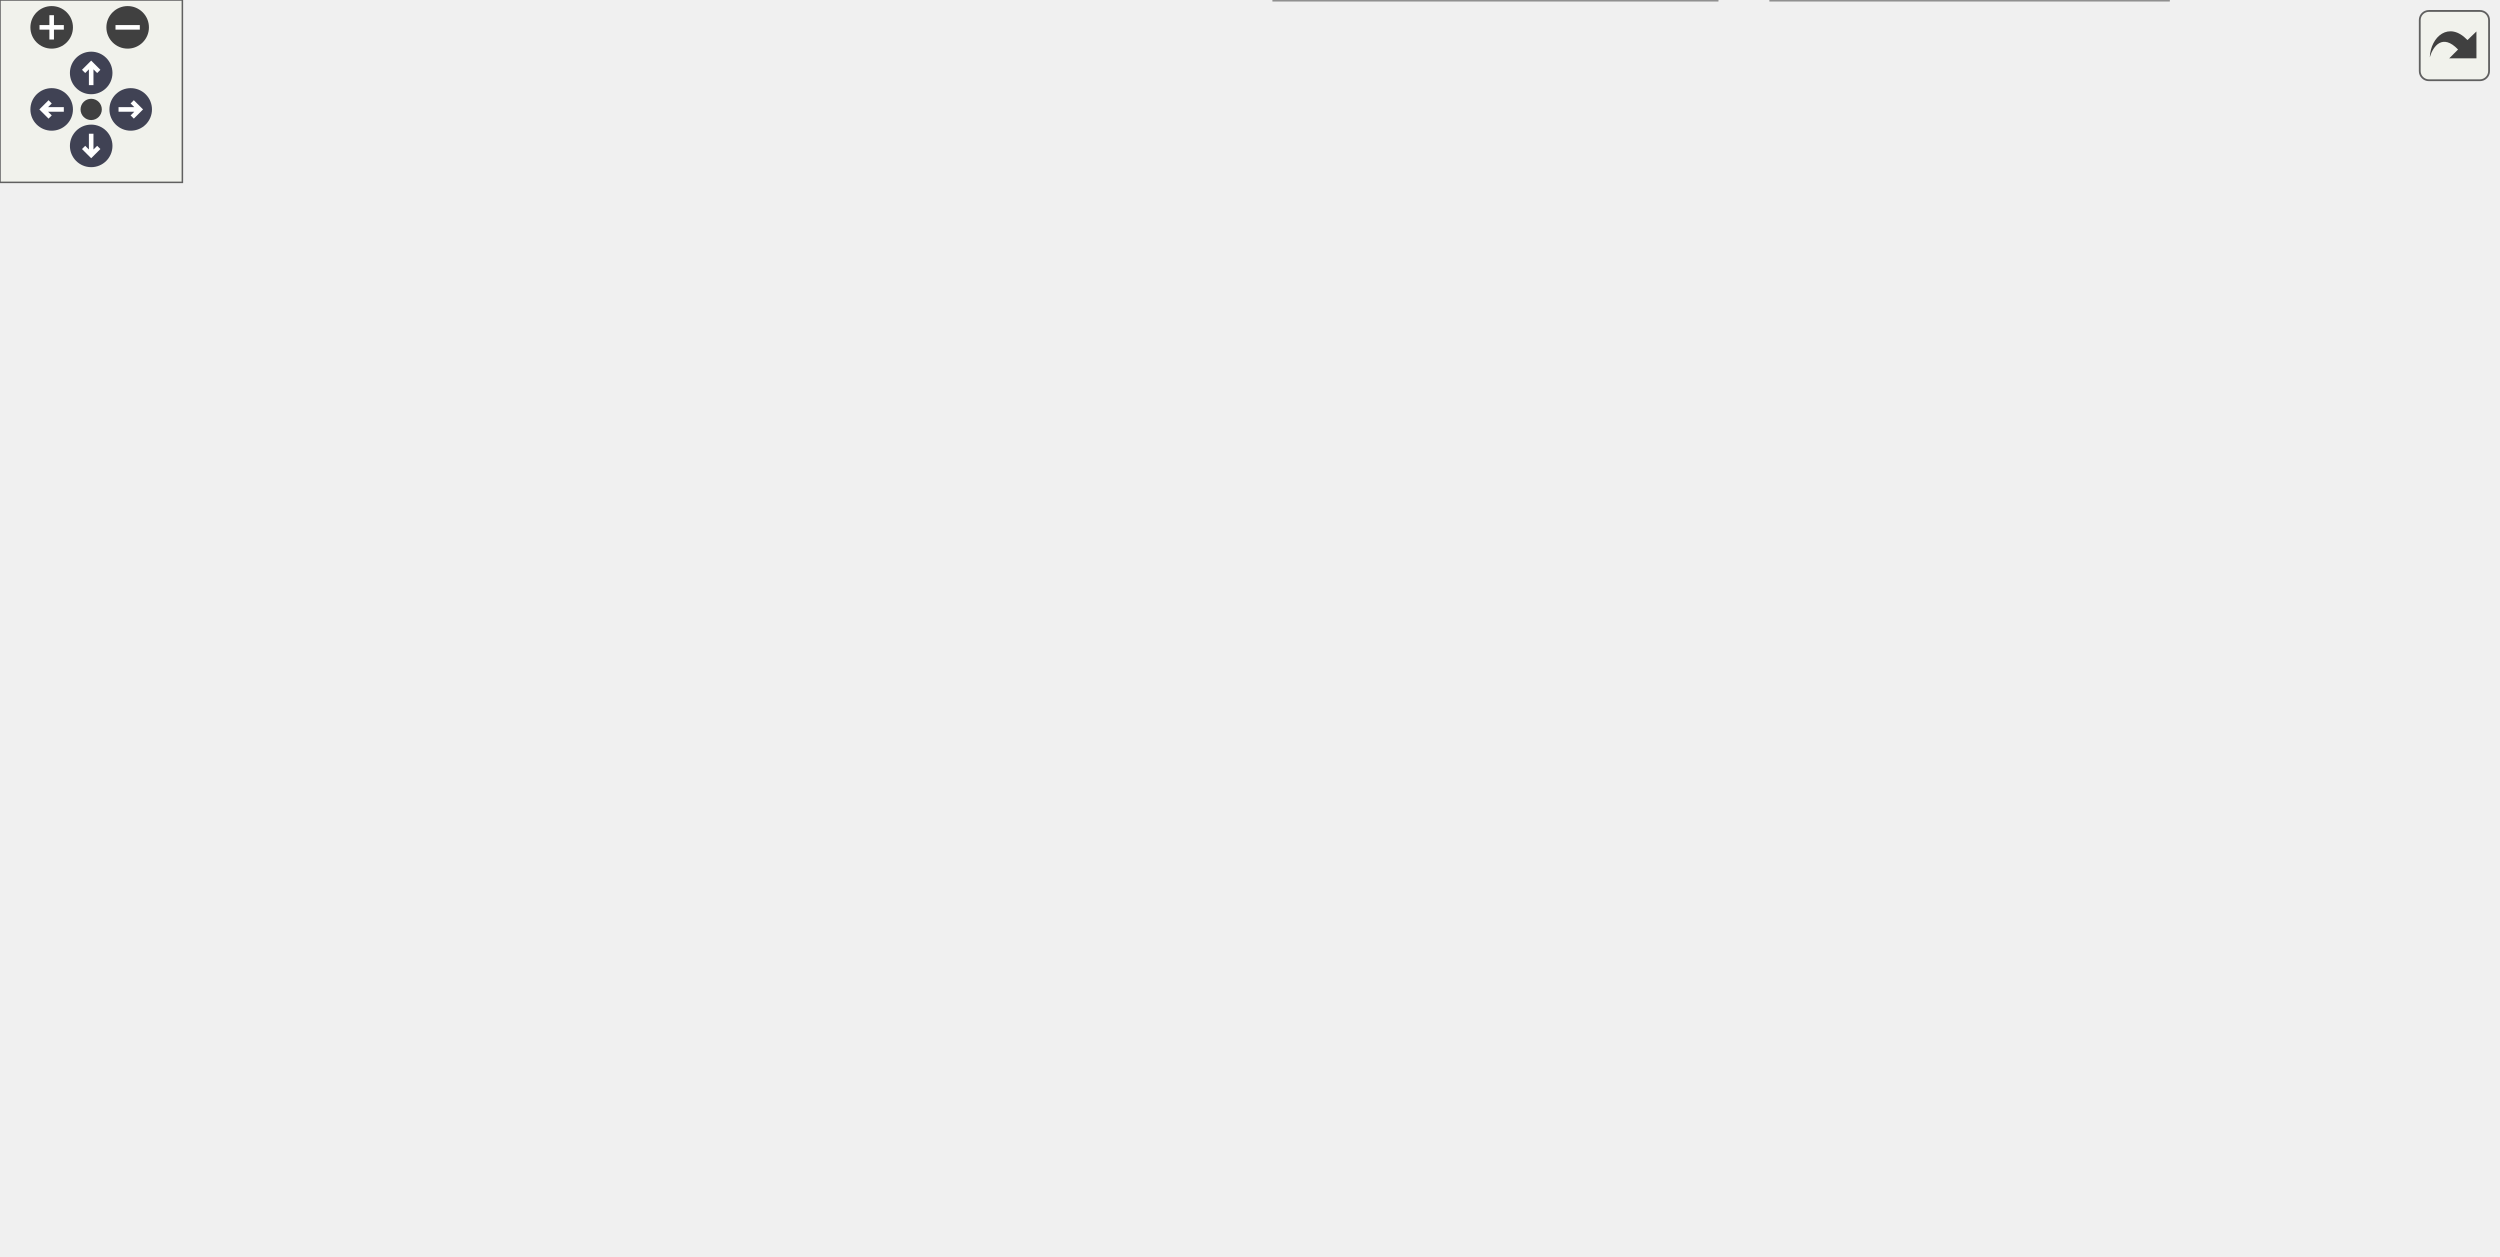
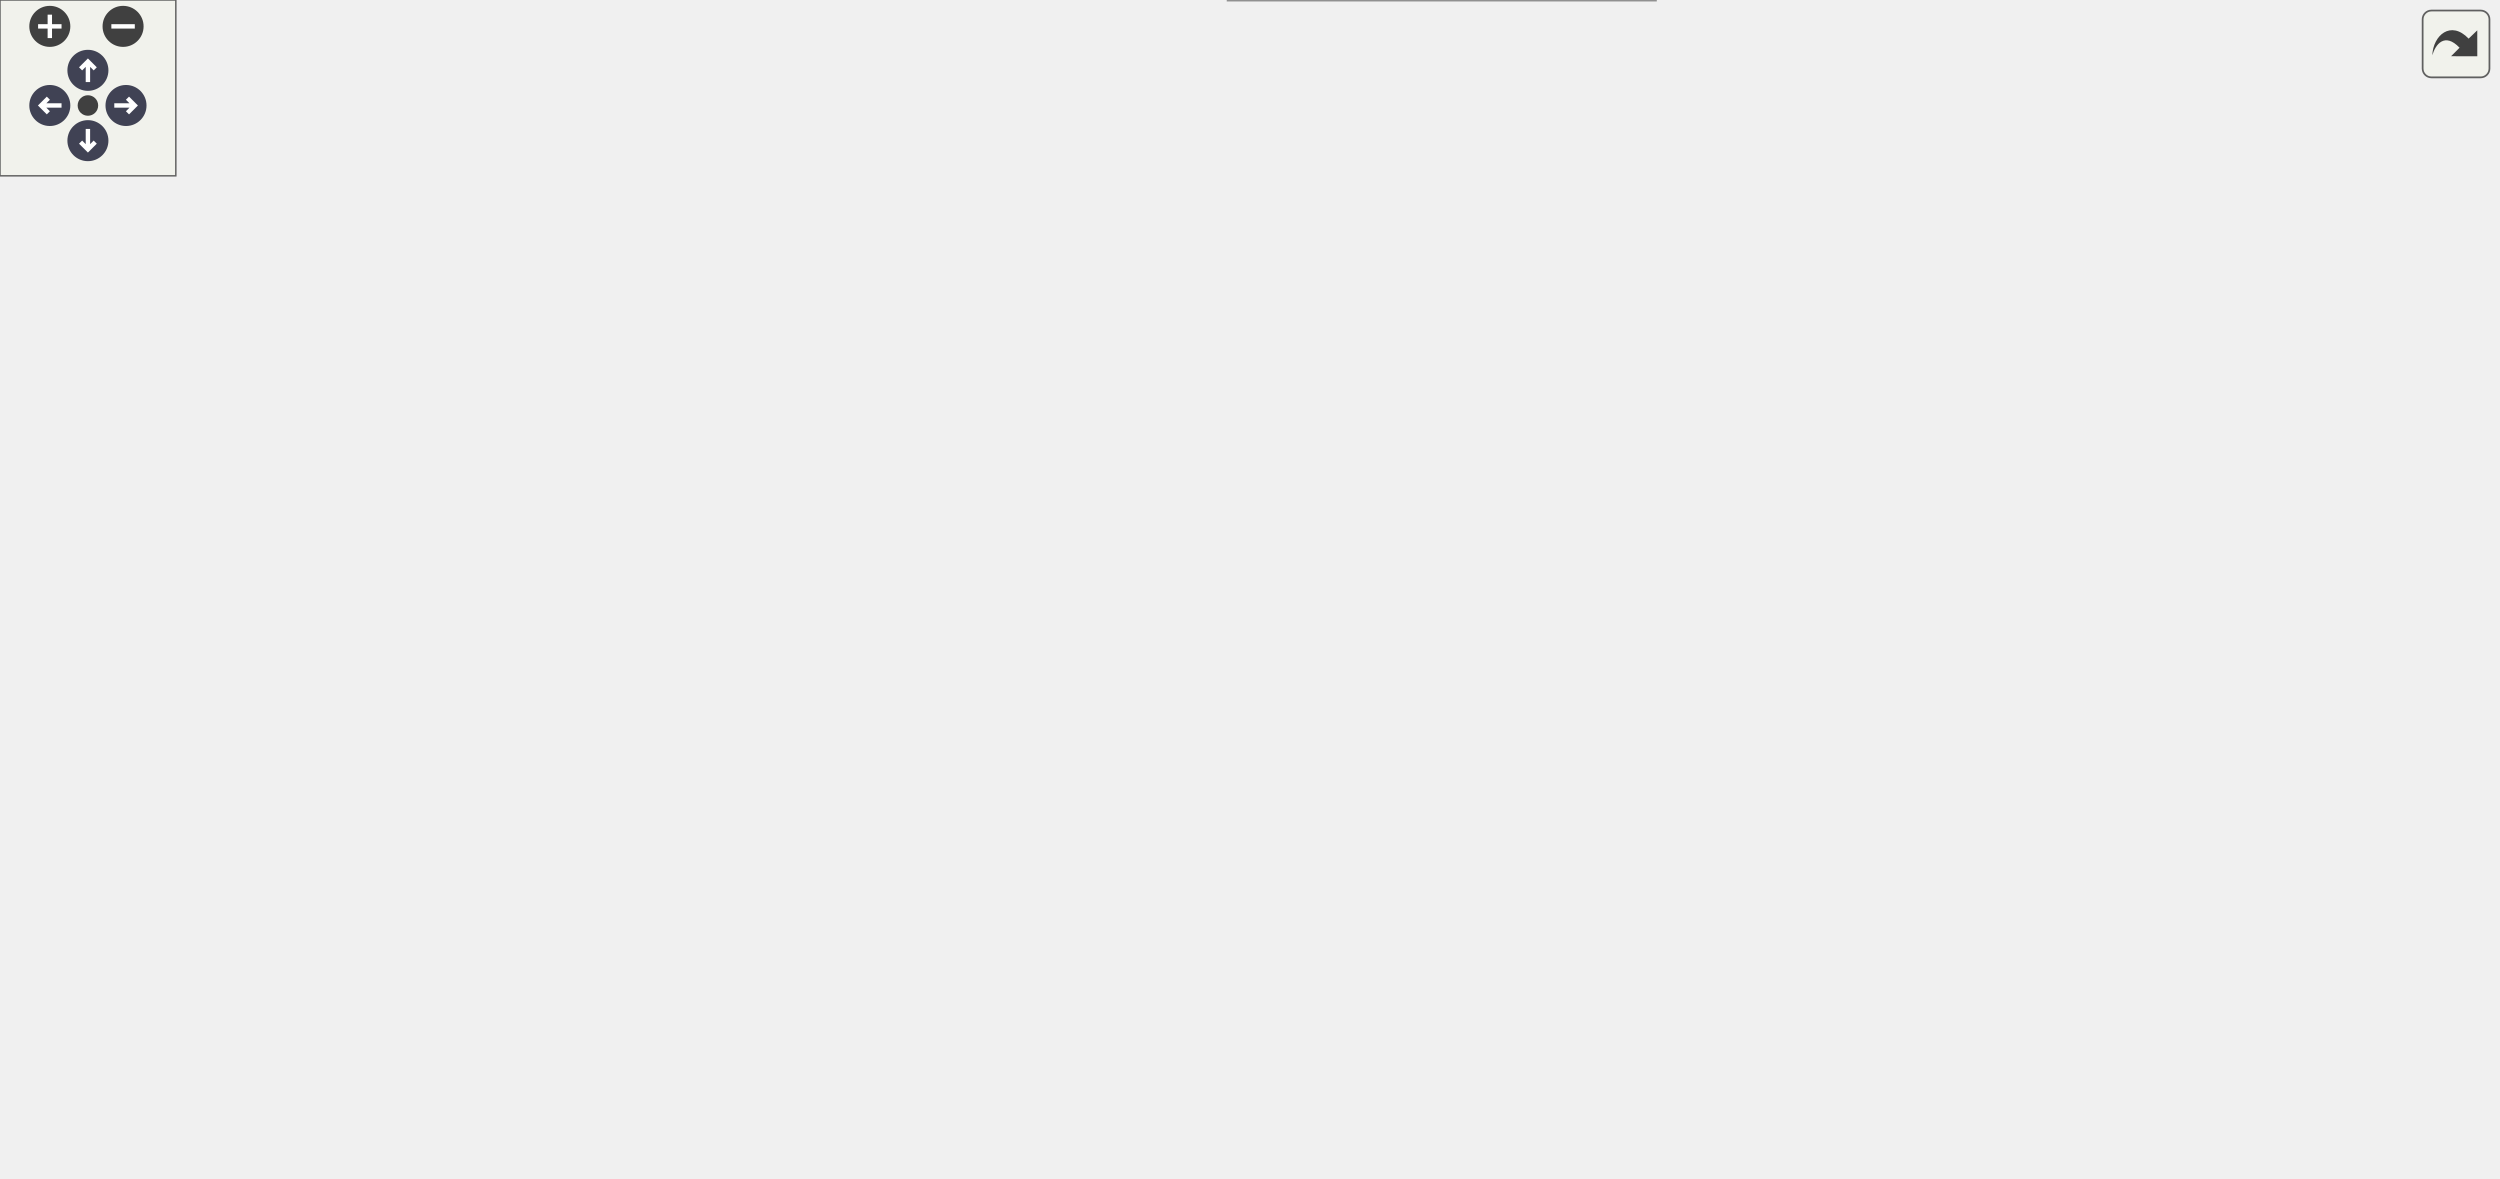
<svg xmlns="http://www.w3.org/2000/svg" xmlns:xlink="http://www.w3.org/1999/xlink" id="main" version="1.1" xml:space="preserve">
  <style type="text/css">
.node, .edge {opacity: 0.7;}
.node.selected, .edge.selected {opacity: 1;}
.edge:hover path { stroke: red; }
.edge:hover polygon { stroke: red; fill: red; }
</style>
  <defs>
    <circle id="rim" cx="0" cy="0" r="7" />
    <circle id="rim2" cx="0" cy="0" r="3.5" />
    <g id="zoomPlus">
      <use xlink:href="#rim" fill="#404040">
        <set attributeName="fill" to="#808080" begin="zoomplus.mouseover" end="zoomplus.mouseout" />
      </use>
      <path d="M-4,0h8M0,-4v8" fill="none" stroke="white" stroke-width="1.5" pointer-events="none" />
    </g>
    <g id="zoomMin">
      <use xlink:href="#rim" fill="#404040">
        <set attributeName="fill" to="#808080" begin="zoomminus.mouseover" end="zoomminus.mouseout" />
      </use>
      <path d="M-4,0h8" fill="none" stroke="white" stroke-width="1.5" pointer-events="none" />
    </g>
    <g id="arrowUp" transform="translate(30 24)">
      <use xlink:href="#rim" />
      <path pointer-events="none" fill="none" stroke="white" stroke-width="1.5" d="M0,-3.0v7 M-2.5,-0.5L0,-3.0L2.5,-0.5" />
    </g>
    <g id="arrowRight" transform="rotate(90) translate(36 -43)">
      <use xlink:href="#rim" />
      <path pointer-events="none" fill="none" stroke="white" stroke-width="1.5" d="M0,-3.0v7 M-2.5,-0.5L0,-3.0L2.5,-0.5" />
    </g>
    <g id="arrowDown" transform="rotate(180) translate(-30 -48)">
      <use xlink:href="#rim" />
      <path pointer-events="none" fill="none" stroke="white" stroke-width="1.5" d="M0,-3.0v7 M-2.5,-0.5L0,-3.0L2.5,-0.5" />
    </g>
    <g id="arrowLeft" transform="rotate(270) translate(-36 17)">
      <use xlink:href="#rim" />
      <path pointer-events="none" fill="none" stroke="white" stroke-width="1.5" d="M0,-3.0v7 M-2.5,-0.5L0,-3.0L2.5,-0.5" />
    </g>
    <g id="resetDef">
      <use xlink:href="#rim2" fill="#404040">
        <set attributeName="fill" to="#808080" begin="reset.mouseover" end="reset.mouseout" />
      </use>
    </g>
  </defs>
  <svg id="graph" class="graph">
    <g id="viewport">
      <g id="Node000001" class="node">
        <g id="a_Node000001">
          <a xlink:title=" ">
-             <polygon fill="#999999" stroke="#666666" points="511.5,-352.75 378.5,-352.75 378.5,-311 511.5,-311 511.5,-352.75" />
-             <text text-anchor="start" x="386.5" y="-339.25" font-family="Helvetica,sans-Serif" font-size="10.00">/github/workspace/include</text>
-             <text text-anchor="start" x="386.5" y="-328" font-family="Helvetica,sans-Serif" font-size="10.00">/fcarouge/typed_linear</text>
-             <text text-anchor="middle" x="445" y="-316.75" font-family="Helvetica,sans-Serif" font-size="10.00">_algebra_internal/utility.hpp</text>
+             <polygon fill="#999999" stroke="#666666" points="511.5,-341.5 378.5,-341.5 378.5,-299.75 511.5,-299.75 511.5,-341.5" />
+             <text text-anchor="start" x="386.5" y="-328" font-family="Helvetica,sans-Serif" font-size="10.00">/github/workspace/include</text>
+             <text text-anchor="start" x="386.5" y="-316.75" font-family="Helvetica,sans-Serif" font-size="10.00">/fcarouge/typed_linear</text>
+             <text text-anchor="middle" x="445" y="-305.5" font-family="Helvetica,sans-Serif" font-size="10.00">_algebra_internal/utility.hpp</text>
          </a>
        </g>
      </g>
      <g id="Node000002" class="node">
        <g id="a_Node000002">
          <a xlink:href="typed__linear__algebra_8hpp.xhtml" target="_top" xlink:title="Typed linear algebra implementation.">
-             <polygon fill="white" stroke="#666666" points="509.62,-197.25 380.38,-197.25 380.38,-155.5 509.62,-155.5 509.62,-197.25" />
-             <text text-anchor="start" x="388.38" y="-183.75" font-family="Helvetica,sans-Serif" font-size="10.00">/github/workspace/include</text>
-             <text text-anchor="start" x="388.38" y="-172.5" font-family="Helvetica,sans-Serif" font-size="10.00">/fcarouge/typed_linear</text>
-             <text text-anchor="middle" x="445" y="-161.25" font-family="Helvetica,sans-Serif" font-size="10.00">_algebra.hpp</text>
+             <polygon fill="white" stroke="#666666" points="509.62,-186 380.38,-186 380.38,-144.25 509.62,-144.25 509.62,-186" />
+             <text text-anchor="start" x="388.38" y="-172.5" font-family="Helvetica,sans-Serif" font-size="10.00">/github/workspace/include</text>
+             <text text-anchor="start" x="388.38" y="-161.25" font-family="Helvetica,sans-Serif" font-size="10.00">/fcarouge/typed_linear</text>
+             <text text-anchor="middle" x="445" y="-150" font-family="Helvetica,sans-Serif" font-size="10.00">_algebra.hpp</text>
          </a>
        </g>
      </g>
      <g id="edge1_Node000001_Node000002" class="edge">
        <g id="a_edge1_Node000001_Node000002">
          <a xlink:title=" ">
-             <path fill="none" stroke="#63b8ff" d="M425.97,-300.61C421.87,-292.58 418.13,-283.71 416,-275 411.6,-256.97 411.6,-251.28 416,-233.25 419.06,-220.72 425.46,-207.87 431.47,-197.66" />
-             <polygon fill="#63b8ff" stroke="#63b8ff" points="422.85,-302.19 430.74,-309.27 428.98,-298.82 422.85,-302.19" />
+             <path fill="none" stroke="#63b8ff" d="M425.97,-289.36C421.87,-281.33 418.13,-272.46 416,-263.75 411.6,-245.72 411.6,-240.03 416,-222 419.06,-209.47 425.46,-196.62 431.47,-186.41" />
+             <polygon fill="#63b8ff" stroke="#63b8ff" points="422.85,-290.94 430.74,-298.02 428.98,-287.57 422.85,-290.94" />
          </a>
        </g>
      </g>
      <g id="Node000012" class="node">
        <g id="a_Node000012">
          <a xlink:href="format_8hpp.xhtml" target="_top" xlink:title="Formatting support for the typed matrix.">
-             <polygon fill="white" stroke="#666666" points="563.12,-275 424.88,-275 424.88,-233.25 563.12,-233.25 563.12,-275" />
-             <text text-anchor="start" x="432.88" y="-261.5" font-family="Helvetica,sans-Serif" font-size="10.00">/github/workspace/include</text>
-             <text text-anchor="start" x="432.88" y="-250.25" font-family="Helvetica,sans-Serif" font-size="10.00">/fcarouge/typed_linear</text>
-             <text text-anchor="middle" x="494" y="-239" font-family="Helvetica,sans-Serif" font-size="10.00">_algebra_internal/format.hpp</text>
+             <polygon fill="white" stroke="#666666" points="563.12,-263.75 424.88,-263.75 424.88,-222 563.12,-222 563.12,-263.75" />
+             <text text-anchor="start" x="432.88" y="-250.25" font-family="Helvetica,sans-Serif" font-size="10.00">/github/workspace/include</text>
+             <text text-anchor="start" x="432.88" y="-239" font-family="Helvetica,sans-Serif" font-size="10.00">/fcarouge/typed_linear</text>
+             <text text-anchor="middle" x="494" y="-227.75" font-family="Helvetica,sans-Serif" font-size="10.00">_algebra_internal/format.hpp</text>
          </a>
        </g>
      </g>
      <g id="edge14_Node000001_Node000012" class="edge">
        <g id="a_edge14_Node000001_Node000012">
          <a xlink:title=" ">
-             <path fill="none" stroke="#63b8ff" d="M464.37,-300.93C469.89,-292.39 475.78,-283.3 480.83,-275.48" />
-             <polygon fill="#63b8ff" stroke="#63b8ff" points="461.45,-299.01 458.95,-309.3 467.32,-302.81 461.45,-299.01" />
+             <path fill="none" stroke="#63b8ff" d="M464.37,-289.68C469.89,-281.14 475.78,-272.05 480.83,-264.23" />
+             <polygon fill="#63b8ff" stroke="#63b8ff" points="461.45,-287.76 458.95,-298.05 467.32,-291.56 461.45,-287.76" />
          </a>
        </g>
      </g>
      <g id="Node000003" class="node">
        <g id="a_Node000003">
          <a xlink:href="mp__units__eigen_8cpp.xhtml" target="_top" xlink:title="Unit safe linear algebra with mp-units and Eigen.">
-             <polygon fill="white" stroke="#666666" points="130,-113.88 0,-113.88 0,-83.38 130,-83.38 130,-113.88" />
-             <text text-anchor="start" x="8" y="-100.38" font-family="Helvetica,sans-Serif" font-size="10.00">/github/workspace/sample</text>
-             <text text-anchor="middle" x="65" y="-89.12" font-family="Helvetica,sans-Serif" font-size="10.00">/mp_units_eigen.cpp</text>
+             <polygon fill="white" stroke="#666666" points="130,-108.25 0,-108.25 0,-77.75 130,-77.75 130,-108.25" />
+             <text text-anchor="start" x="8" y="-94.75" font-family="Helvetica,sans-Serif" font-size="10.00">/github/workspace/sample</text>
+             <text text-anchor="middle" x="65" y="-83.5" font-family="Helvetica,sans-Serif" font-size="10.00">/mp_units_eigen.cpp</text>
          </a>
        </g>
      </g>
      <g id="edge2_Node000002_Node000003" class="edge">
        <g id="a_edge2_Node000002_Node000003">
          <a xlink:title=" ">
-             <path fill="none" stroke="#63b8ff" d="M368.65,-163.22C306.53,-152.9 216.74,-137.01 139,-119.5 131.99,-117.92 124.65,-116.13 117.42,-114.27" />
-             <polygon fill="#63b8ff" stroke="#63b8ff" points="367.99,-166.65 378.43,-164.83 369.13,-159.75 367.99,-166.65" />
+             <path fill="none" stroke="#63b8ff" d="M368.67,-150.4C306.74,-139.21 217.2,-122.92 139,-108.25 136.17,-107.72 133.28,-107.17 130.36,-106.62" />
+             <polygon fill="#63b8ff" stroke="#63b8ff" points="367.95,-153.82 378.41,-152.16 369.19,-146.94 367.95,-153.82" />
          </a>
        </g>
      </g>
      <g id="Node000004" class="node">
        <g id="a_Node000004">
          <a xlink:href="mp__units__std_8cpp.xhtml" target="_top" xlink:title="Unit safe linear algebra with mp-units and Eigen.">
-             <polygon fill="white" stroke="#666666" points="278,-113.88 148,-113.88 148,-83.38 278,-83.38 278,-113.88" />
-             <text text-anchor="start" x="156" y="-100.38" font-family="Helvetica,sans-Serif" font-size="10.00">/github/workspace/sample</text>
-             <text text-anchor="middle" x="213" y="-89.12" font-family="Helvetica,sans-Serif" font-size="10.00">/mp_units_std.cpp</text>
+             <polygon fill="white" stroke="#666666" points="278,-108.25 148,-108.25 148,-77.75 278,-77.75 278,-108.25" />
+             <text text-anchor="start" x="156" y="-94.75" font-family="Helvetica,sans-Serif" font-size="10.00">/github/workspace/sample</text>
+             <text text-anchor="middle" x="213" y="-83.5" font-family="Helvetica,sans-Serif" font-size="10.00">/mp_units_std.cpp</text>
          </a>
        </g>
      </g>
      <g id="edge3_Node000002_Node000004" class="edge">
        <g id="a_edge3_Node000002_Node000004">
          <a xlink:title=" ">
-             <path fill="none" stroke="#63b8ff" d="M371.99,-151.54C334.65,-139.34 290.38,-124.89 258.05,-114.33" />
-             <polygon fill="#63b8ff" stroke="#63b8ff" points="370.8,-154.83 381.39,-154.61 372.97,-148.17 370.8,-154.83" />
+             <path fill="none" stroke="#63b8ff" d="M369.29,-141.24C333.93,-130.55 292.86,-118.14 261.7,-108.72" />
+             <polygon fill="#63b8ff" stroke="#63b8ff" points="368.03,-144.52 378.62,-144.06 370.06,-137.82 368.03,-144.52" />
          </a>
        </g>
      </g>
      <g id="Node000005" class="node">
        <g id="a_Node000005">
          <a xlink:href="eigen_8hpp.xhtml" target="_top" xlink:title="Linear algebra facade for Eigen3 third party implementation.">
-             <polygon fill="white" stroke="#666666" points="464.38,-113.88 333.62,-113.88 333.62,-83.38 464.38,-83.38 464.38,-113.88" />
-             <text text-anchor="start" x="341.62" y="-100.38" font-family="Helvetica,sans-Serif" font-size="10.00">/github/workspace/support</text>
-             <text text-anchor="middle" x="399" y="-89.12" font-family="Helvetica,sans-Serif" font-size="10.00">/eigen/fcarouge/eigen.hpp</text>
+             <polygon fill="white" stroke="#666666" points="464.38,-108.25 333.62,-108.25 333.62,-77.75 464.38,-77.75 464.38,-108.25" />
+             <text text-anchor="start" x="341.62" y="-94.75" font-family="Helvetica,sans-Serif" font-size="10.00">/github/workspace/support</text>
+             <text text-anchor="middle" x="399" y="-83.5" font-family="Helvetica,sans-Serif" font-size="10.00">/eigen/fcarouge/eigen.hpp</text>
          </a>
        </g>
      </g>
      <g id="edge4_Node000002_Node000005" class="edge">
        <g id="a_edge4_Node000002_Node000005">
          <a xlink:title=" ">
-             <path fill="none" stroke="#63b8ff" d="M426.85,-145.48C420.26,-134.63 413.12,-122.87 407.72,-113.98" />
-             <polygon fill="#63b8ff" stroke="#63b8ff" points="423.71,-147.05 431.89,-153.78 429.69,-143.42 423.71,-147.05" />
+             <path fill="none" stroke="#63b8ff" d="M425.5,-134.4C419.61,-125.42 413.4,-115.96 408.48,-108.45" />
+             <polygon fill="#63b8ff" stroke="#63b8ff" points="422.45,-136.13 430.86,-142.58 428.31,-132.3 422.45,-136.13" />
          </a>
        </g>
      </g>
      <g id="Node000007" class="node">
        <g id="a_Node000007">
          <a xlink:href="eigexed_2fcarouge_2linalg_8hpp.xhtml" target="_top" xlink:title="Scalar type linear algebra with Eigen implementation.">
            <polygon fill="white" stroke="#666666" points="253,-36.12 117,-36.12 117,-5.62 253,-5.62 253,-36.12" />
            <text text-anchor="start" x="125" y="-22.62" font-family="Helvetica,sans-Serif" font-size="10.00">/github/workspace/support</text>
            <text text-anchor="middle" x="185" y="-11.38" font-family="Helvetica,sans-Serif" font-size="10.00">/eigexed/fcarouge/linalg.hpp</text>
          </a>
        </g>
      </g>
      <g id="edge9_Node000002_Node000007" class="edge">
        <g id="a_edge9_Node000002_Node000007">
          <a xlink:title=" ">
-             <path fill="none" stroke="#63b8ff" d="M379.22,-150.42C360.83,-141.97 341.4,-131.56 325,-119.5 304.79,-104.64 306.72,-93.27 287,-77.75 265.74,-61.02 238.79,-46.49 217.93,-36.45" />
-             <polygon fill="#63b8ff" stroke="#63b8ff" points="377.65,-153.56 388.21,-154.42 380.5,-147.16 377.65,-153.56" />
+             <path fill="none" stroke="#63b8ff" d="M384.27,-139.28C364.82,-130.43 343.53,-119.77 325,-108.25 306.61,-96.82 305.01,-89.78 287,-77.75 263.66,-62.16 235.59,-47.03 214.82,-36.45" />
+             <polygon fill="#63b8ff" stroke="#63b8ff" points="382.62,-142.37 393.18,-143.26 385.47,-135.98 382.62,-142.37" />
          </a>
        </g>
      </g>
      <g id="Node000008" class="node">
        <g id="a_Node000008">
          <a xlink:href="nested__typed__eigen_2fcarouge_2linalg_8hpp.xhtml" target="_top" xlink:title="Scalar type nested linear algebra with Eigen implementation.">
            <polygon fill="white" stroke="#666666" points="564.88,-41.75 419.12,-41.75 419.12,0 564.88,0 564.88,-41.75" />
            <text text-anchor="start" x="427.12" y="-28.25" font-family="Helvetica,sans-Serif" font-size="10.00">/github/workspace/support</text>
            <text text-anchor="start" x="427.12" y="-17" font-family="Helvetica,sans-Serif" font-size="10.00">/nested_typed_eigen/fcarouge</text>
            <text text-anchor="middle" x="492" y="-5.75" font-family="Helvetica,sans-Serif" font-size="10.00">/linalg.hpp</text>
          </a>
        </g>
      </g>
      <g id="edge10_Node000002_Node000008" class="edge">
        <g id="a_edge10_Node000002_Node000008">
          <a xlink:title=" ">
-             <path fill="none" stroke="#63b8ff" d="M462.04,-145.12C466.09,-136.99 470.08,-128.07 473,-119.5 481.85,-93.51 487.04,-62.15 489.7,-42.11" />
-             <polygon fill="#63b8ff" stroke="#63b8ff" points="458.97,-143.43 457.45,-153.91 465.18,-146.66 458.97,-143.43" />
+             <path fill="none" stroke="#63b8ff" d="M461.89,-133.82C465.95,-125.69 469.98,-116.78 473,-108.25 480.79,-86.25 486.03,-59.93 489,-42.17" />
+             <polygon fill="#63b8ff" stroke="#63b8ff" points="458.83,-132.13 457.33,-142.62 465.04,-135.36 458.83,-132.13" />
          </a>
        </g>
      </g>
      <g id="Node000009" class="node">
        <g id="a_Node000009">
-           <a xlink:href="quantity__eigen_2fcarouge_2linalg_8hpp.xhtml" target="_top" xlink:title="Indexed-based linear algebra with mp-units with Eigen implementations.">
-             <polygon fill="white" stroke="#666666" points="713.38,-41.75 582.62,-41.75 582.62,0 713.38,0 713.38,-41.75" />
-             <text text-anchor="start" x="590.62" y="-28.25" font-family="Helvetica,sans-Serif" font-size="10.00">/github/workspace/support</text>
-             <text text-anchor="start" x="590.62" y="-17" font-family="Helvetica,sans-Serif" font-size="10.00">/quantity_eigen/fcarouge</text>
-             <text text-anchor="middle" x="648" y="-5.75" font-family="Helvetica,sans-Serif" font-size="10.00">/linalg.hpp</text>
+           <a xlink:href="unit__eigen_2fcarouge_2linalg_8hpp.xhtml" target="_top" xlink:title="Indexed-based linear algebra with mp-units with Eigen implementations.">
+             <polygon fill="white" stroke="#666666" points="730.62,-36.12 583.38,-36.12 583.38,-5.62 730.62,-5.62 730.62,-36.12" />
+             <text text-anchor="start" x="591.38" y="-22.62" font-family="Helvetica,sans-Serif" font-size="10.00">/github/workspace/support</text>
+             <text text-anchor="middle" x="657" y="-11.38" font-family="Helvetica,sans-Serif" font-size="10.00">/unit_eigen/fcarouge/linalg.hpp</text>
          </a>
        </g>
      </g>
      <g id="edge11_Node000002_Node000009" class="edge">
        <g id="a_edge11_Node000002_Node000009">
          <a xlink:title=" ">
-             <path fill="none" stroke="#63b8ff" d="M471.48,-147.09C491.61,-126.48 520.59,-98.63 549,-77.75 567.13,-64.43 588.74,-51.89 607.15,-42.08" />
-             <polygon fill="#63b8ff" stroke="#63b8ff" points="469.17,-144.45 464.74,-154.07 474.21,-149.31 469.17,-144.45" />
+             <path fill="none" stroke="#63b8ff" d="M475.03,-136.22C495.1,-118.32 522.58,-95.26 549,-77.75 573.11,-61.77 602.34,-46.89 624.31,-36.51" />
+             <polygon fill="#63b8ff" stroke="#63b8ff" points="472.84,-133.48 467.75,-142.77 477.53,-138.68 472.84,-133.48" />
          </a>
        </g>
      </g>
      <g id="Node000010" class="node">
        <g id="a_Node000010">
-           <a xlink:href="quantity__std_2fcarouge_2linalg_8hpp.xhtml" target="_top" xlink:title="Indexed-based linear algebra with mp-units with Eigen implementations.">
-             <polygon fill="white" stroke="#666666" points="688.38,-119.5 557.62,-119.5 557.62,-77.75 688.38,-77.75 688.38,-119.5" />
-             <text text-anchor="start" x="565.62" y="-106" font-family="Helvetica,sans-Serif" font-size="10.00">/github/workspace/support</text>
-             <text text-anchor="start" x="565.62" y="-94.75" font-family="Helvetica,sans-Serif" font-size="10.00">/quantity_std/fcarouge</text>
-             <text text-anchor="middle" x="623" y="-83.5" font-family="Helvetica,sans-Serif" font-size="10.00">/linalg.hpp</text>
+           <a xlink:href="unit__std_2fcarouge_2linalg_8hpp.xhtml" target="_top" xlink:title="Indexed-based linear algebra with mp-units with Eigen implementations.">
+             <polygon fill="white" stroke="#666666" points="695.75,-108.25 558.25,-108.25 558.25,-77.75 695.75,-77.75 695.75,-108.25" />
+             <text text-anchor="start" x="566.25" y="-94.75" font-family="Helvetica,sans-Serif" font-size="10.00">/github/workspace/support</text>
+             <text text-anchor="middle" x="627" y="-83.5" font-family="Helvetica,sans-Serif" font-size="10.00">/unit_std/fcarouge/linalg.hpp</text>
          </a>
        </g>
      </g>
      <g id="edge12_Node000002_Node000010" class="edge">
        <g id="a_edge12_Node000002_Node000010">
          <a xlink:title=" ">
-             <path fill="none" stroke="#63b8ff" d="M503.16,-150.63C526.47,-140.7 553,-129.41 575.17,-119.98" />
-             <polygon fill="#63b8ff" stroke="#63b8ff" points="501.92,-147.35 494.09,-154.48 504.67,-153.79 501.92,-147.35" />
+             <path fill="none" stroke="#63b8ff" d="M508.14,-139.8C535.05,-129.43 565.56,-117.67 588.93,-108.67" />
+             <polygon fill="#63b8ff" stroke="#63b8ff" points="507.13,-136.44 499.05,-143.3 509.64,-142.97 507.13,-136.44" />
          </a>
        </g>
      </g>
      <g id="Node000011" class="node">
        <g id="a_Node000011">
-           <a xlink:href="1x2__unit_8cpp.xhtml" target="_top" xlink:title=" ">
-             <polygon fill="white" stroke="#666666" points="821.5,-113.88 706.5,-113.88 706.5,-83.38 821.5,-83.38 821.5,-113.88" />
-             <text text-anchor="start" x="714.5" y="-100.38" font-family="Helvetica,sans-Serif" font-size="10.00">/github/workspace/test</text>
-             <text text-anchor="middle" x="764" y="-89.12" font-family="Helvetica,sans-Serif" font-size="10.00">/addition/1x2_unit.cpp</text>
+           <a xlink:href="1x2__unit__eigen_8cpp.xhtml" target="_top" xlink:title=" ">
+             <polygon fill="white" stroke="#666666" points="852.12,-108.25 713.88,-108.25 713.88,-77.75 852.12,-77.75 852.12,-108.25" />
+             <text text-anchor="start" x="721.88" y="-94.75" font-family="Helvetica,sans-Serif" font-size="10.00">/github/workspace/test</text>
+             <text text-anchor="middle" x="783" y="-83.5" font-family="Helvetica,sans-Serif" font-size="10.00">/addition/1x2_unit_eigen.cpp</text>
          </a>
        </g>
      </g>
      <g id="edge13_Node000002_Node000011" class="edge">
        <g id="a_edge13_Node000002_Node000011">
          <a xlink:title=" ">
-             <path fill="none" stroke="#63b8ff" d="M521.12,-159.95C571.29,-149.43 638.32,-134.69 697,-119.5 703.11,-117.92 709.5,-116.16 715.81,-114.36" />
-             <polygon fill="#63b8ff" stroke="#63b8ff" points="520.6,-156.48 511.52,-161.95 522.03,-163.34 520.6,-156.48" />
+             <path fill="none" stroke="#63b8ff" d="M521.02,-148.35C578.74,-136.38 657.46,-120.05 713.5,-108.42" />
+             <polygon fill="#63b8ff" stroke="#63b8ff" points="520.33,-144.92 511.25,-150.38 521.75,-151.78 520.33,-144.92" />
          </a>
        </g>
      </g>
      <g id="Node000006" class="node">
        <g id="a_Node000006">
          <a xlink:href="eigen_2fcarouge_2linalg_8hpp.xhtml" target="_top" xlink:title=" ">
            <polygon fill="white" stroke="#666666" points="401.38,-36.12 270.62,-36.12 270.62,-5.62 401.38,-5.62 401.38,-36.12" />
            <text text-anchor="start" x="278.62" y="-22.62" font-family="Helvetica,sans-Serif" font-size="10.00">/github/workspace/support</text>
            <text text-anchor="middle" x="336" y="-11.38" font-family="Helvetica,sans-Serif" font-size="10.00">/eigen/fcarouge/linalg.hpp</text>
          </a>
        </g>
      </g>
      <g id="edge5_Node000005_Node000006" class="edge">
        <g id="a_edge5_Node000005_Node000006">
          <a xlink:title=" ">
-             <path fill="none" stroke="#63b8ff" d="M379.79,-74.53C369.48,-62.13 357.08,-47.22 348.11,-36.44" />
-             <polygon fill="#63b8ff" stroke="#63b8ff" points="376.8,-76.41 385.89,-81.86 382.18,-71.93 376.8,-76.41" />
+             <path fill="none" stroke="#63b8ff" d="M378.3,-68.96C368.66,-58.23 357.48,-45.78 349.04,-36.39" />
+             <polygon fill="#63b8ff" stroke="#63b8ff" points="375.65,-71.24 384.93,-76.34 380.86,-66.57 375.65,-71.24" />
          </a>
        </g>
      </g>
      <g id="edge6_Node000005_Node000007" class="edge">
        <g id="a_edge6_Node000005_Node000007">
          <a xlink:title=" ">
-             <path fill="none" stroke="#63b8ff" d="M346.89,-79.18C309.85,-66.07 260.77,-48.7 226.4,-36.53" />
-             <polygon fill="#63b8ff" stroke="#63b8ff" points="345.46,-82.39 356.06,-82.42 347.8,-75.79 345.46,-82.39" />
+             <path fill="none" stroke="#63b8ff" d="M343.5,-73.81C308.13,-62.22 262.89,-47.4 229.8,-36.56" />
+             <polygon fill="#63b8ff" stroke="#63b8ff" points="342.11,-77.04 352.7,-76.83 344.29,-70.39 342.11,-77.04" />
          </a>
        </g>
      </g>
      <g id="edge7_Node000005_Node000008" class="edge">
        <g id="a_edge7_Node000005_Node000008">
          <a xlink:title=" ">
-             <path fill="none" stroke="#63b8ff" d="M425.5,-76.04C438.57,-65.4 454.24,-52.63 467.09,-42.16" />
-             <polygon fill="#63b8ff" stroke="#63b8ff" points="423.65,-73.03 418.1,-82.06 428.07,-78.46 423.65,-73.03" />
+             <path fill="none" stroke="#63b8ff" d="M427.38,-70.6C439.34,-61.58 453.19,-51.14 465,-42.24" />
+             <polygon fill="#63b8ff" stroke="#63b8ff" points="425.36,-67.74 419.48,-76.56 429.57,-73.33 425.36,-67.74" />
          </a>
        </g>
      </g>
      <g id="edge8_Node000005_Node000009" class="edge">
        <g id="a_edge8_Node000005_Node000009">
          <a xlink:title=" ">
-             <path fill="none" stroke="#63b8ff" d="M458.04,-79.67C495.42,-68.29 543.82,-53.57 582.41,-41.83" />
-             <polygon fill="#63b8ff" stroke="#63b8ff" points="457.3,-76.23 448.75,-82.49 459.34,-82.93 457.3,-76.23" />
+             <path fill="none" stroke="#63b8ff" d="M463.99,-74.34C506.91,-62.67 562.5,-47.56 602.99,-36.56" />
+             <polygon fill="#63b8ff" stroke="#63b8ff" points="463.28,-70.9 454.55,-76.9 465.11,-77.66 463.28,-70.9" />
          </a>
        </g>
      </g>
      <g id="edge15_Node000012_Node000002" class="edge">
        <g id="a_edge15_Node000012_Node000002">
          <a xlink:title=" ">
-             <path fill="none" stroke="#63b8ff" d="M474.63,-223.18C469.11,-214.64 463.22,-205.55 458.17,-197.73" />
-             <polygon fill="#63b8ff" stroke="#63b8ff" points="471.68,-225.06 480.05,-231.55 477.55,-221.26 471.68,-225.06" />
+             <path fill="none" stroke="#63b8ff" d="M474.63,-211.93C469.11,-203.39 463.22,-194.3 458.17,-186.48" />
+             <polygon fill="#63b8ff" stroke="#63b8ff" points="471.68,-213.81 480.05,-220.3 477.55,-210.01 471.68,-213.81" />
          </a>
        </g>
      </g>
    </g>
  </svg>
  <g id="navigator" transform="translate(0 0)" fill="#404254">
    <rect fill="#f2f5e9" fill-opacity="0.5" stroke="#606060" stroke-width=".5" x="0" y="0" width="60" height="60" />
    <use id="zoomplus" xlink:href="#zoomPlus" x="17" y="9" />
    <use id="zoomminus" xlink:href="#zoomMin" x="42" y="9" />
    <use id="reset" xlink:href="#resetDef" x="30" y="36" />
    <use id="arrowup" xlink:href="#arrowUp" x="0" y="0" />
    <use id="arrowright" xlink:href="#arrowRight" x="0" y="0" />
    <use id="arrowdown" xlink:href="#arrowDown" x="0" y="0" />
    <use id="arrowleft" xlink:href="#arrowLeft" x="0" y="0" />
  </g>
  <svg viewBox="0 0 15 15" width="100%" height="30px" preserveAspectRatio="xMaxYMin meet">
    <g id="arrow_out" transform="scale(0.3 0.3)">
      <a xlink:href="utility_8hpp__dep__incl_org.svg" target="_base">
        <rect id="button" ry="5" rx="5" y="6" x="6" height="38" width="38" fill="#f2f5e9" fill-opacity="0.5" stroke="#606060" stroke-width="1.0" />
        <path id="arrow" d="M 11.5,31.437 C 11.94,20.098 22.043,11.323 32.159,21.979 L 37.069,17.246 C 37.069,17.246 37.088,32 37.088,32 L 22.16,31.978 C 22.16,31.978 26.998,27.14 26.998,27.14 C 18.529,18.264 13.292,25.23 11.5,31.437 z" style="fill:#404040;" />
      </a>
    </g>
  </svg>
  <style type="text/css">

[data-mouse-over-selected='false'] { opacity: 0.7; }
[data-mouse-over-selected='true']  { opacity: 1.0; }

</style>
</svg>
